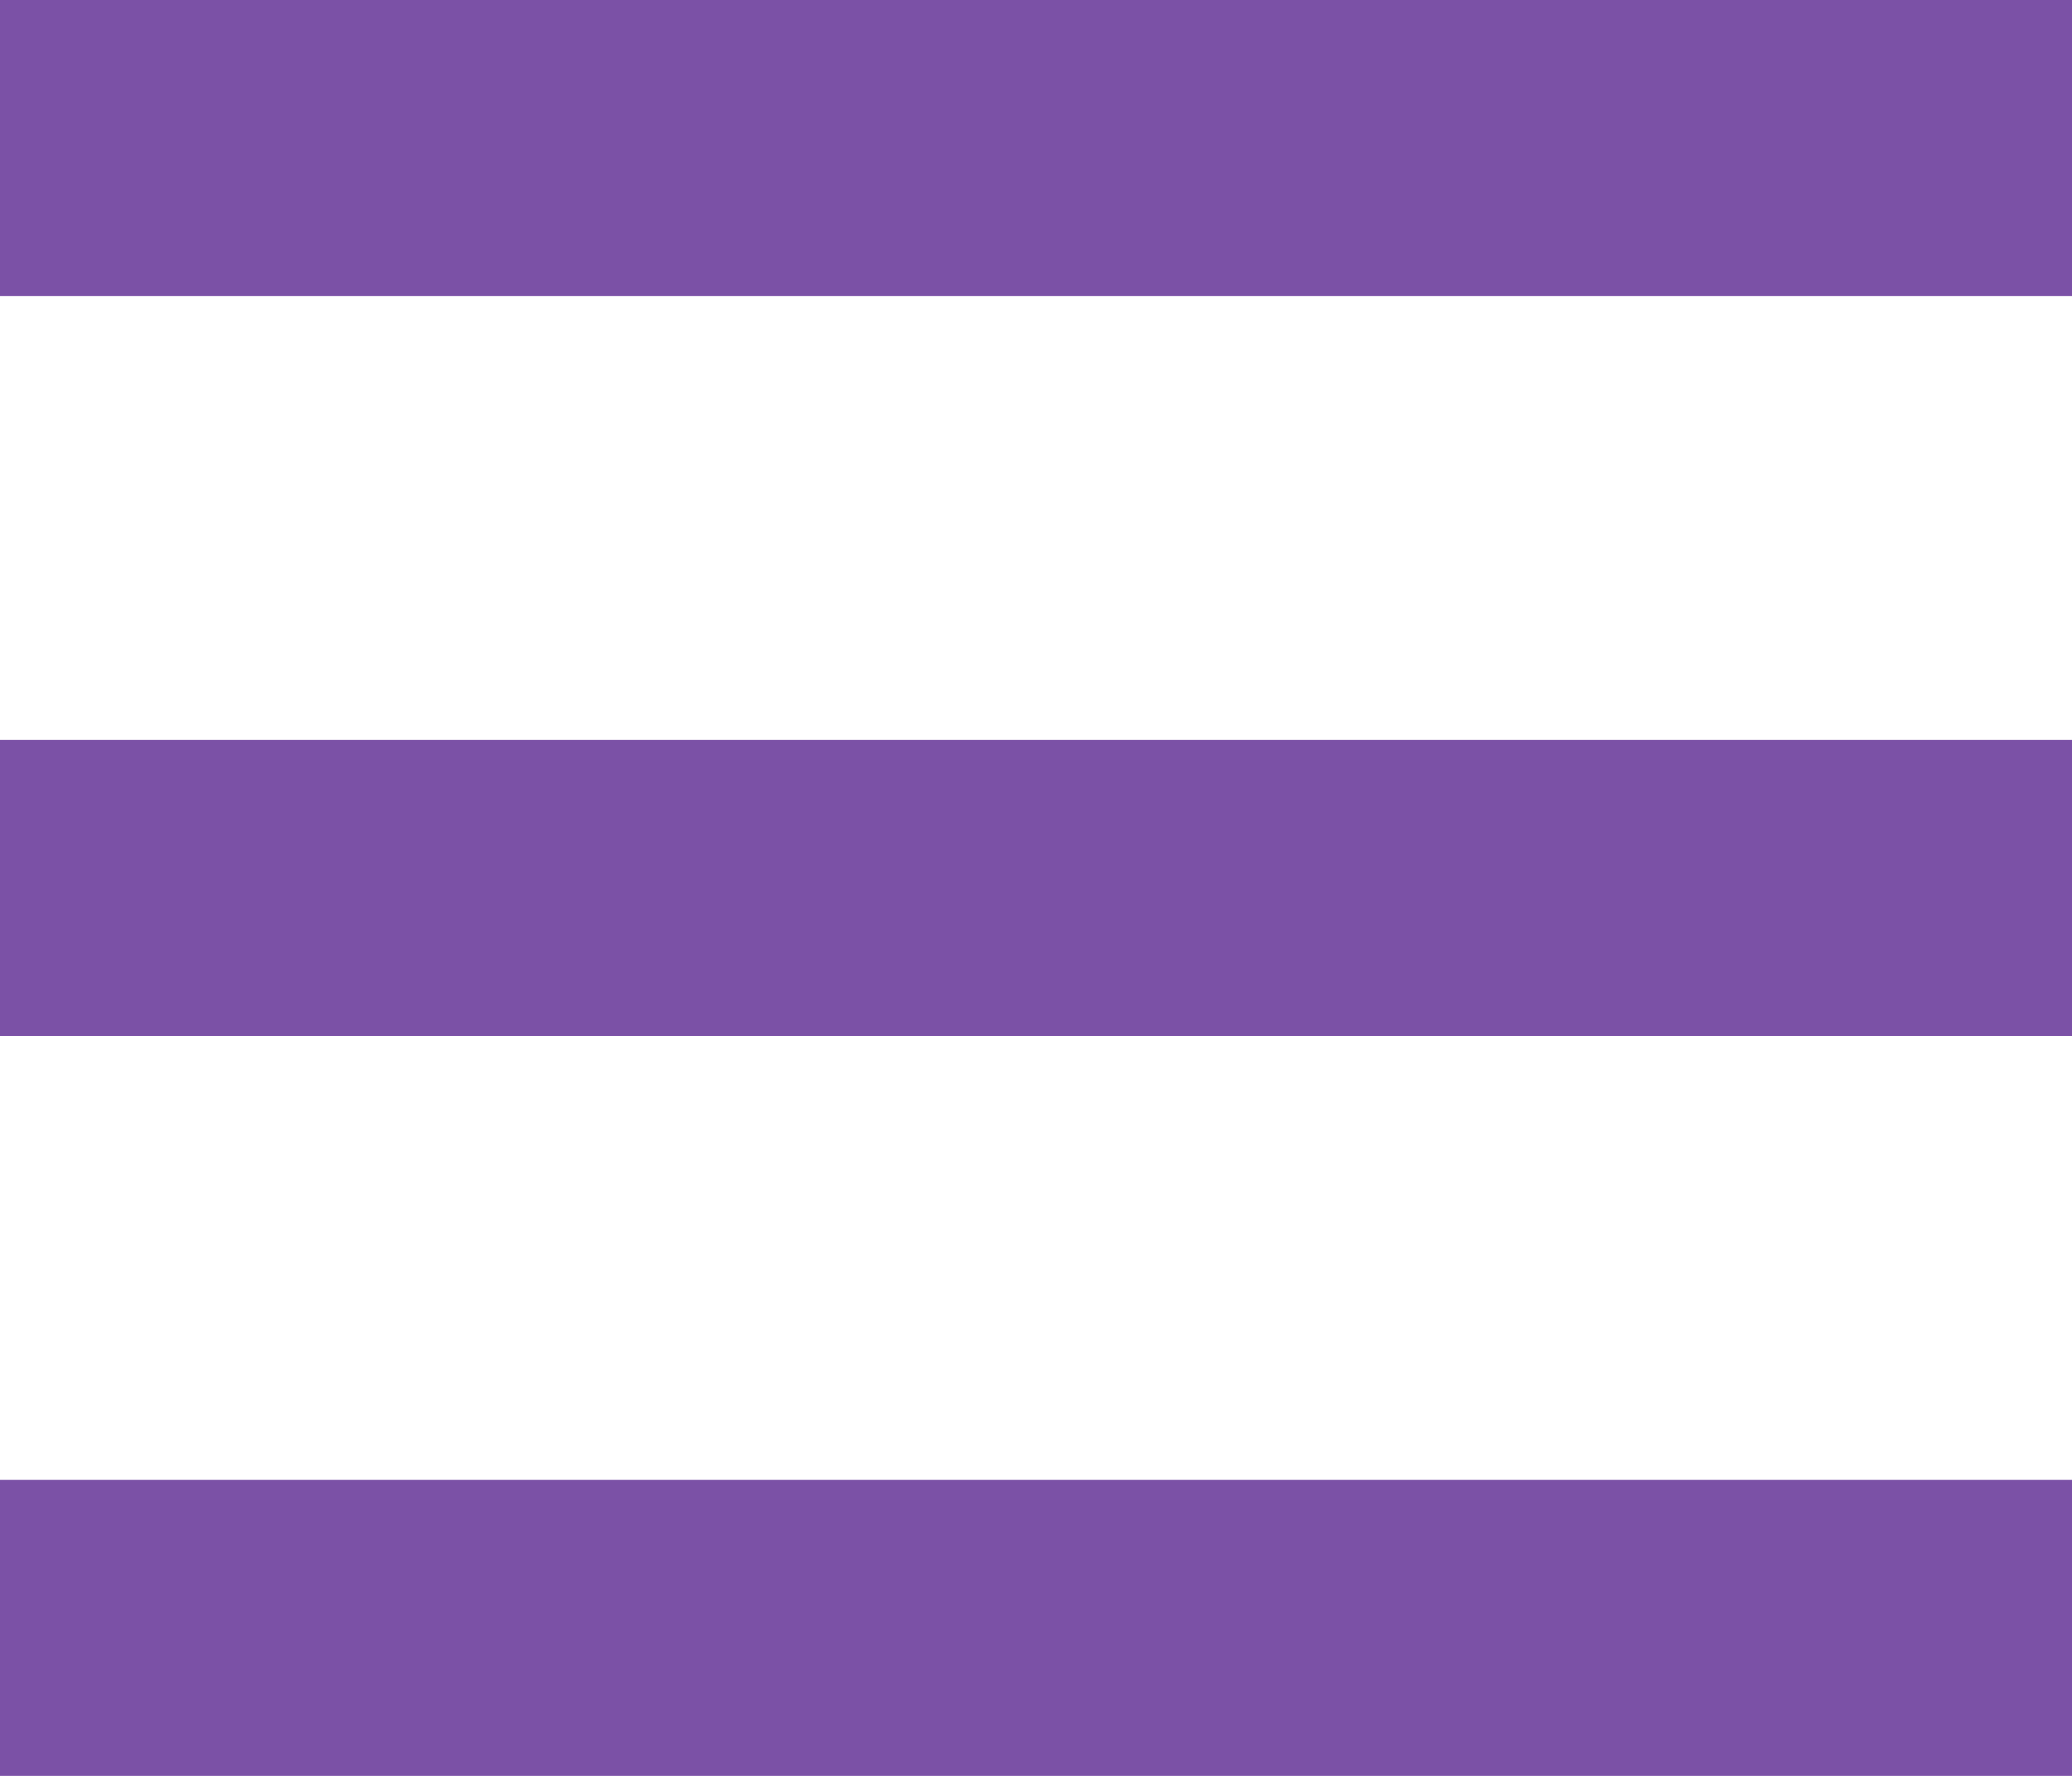
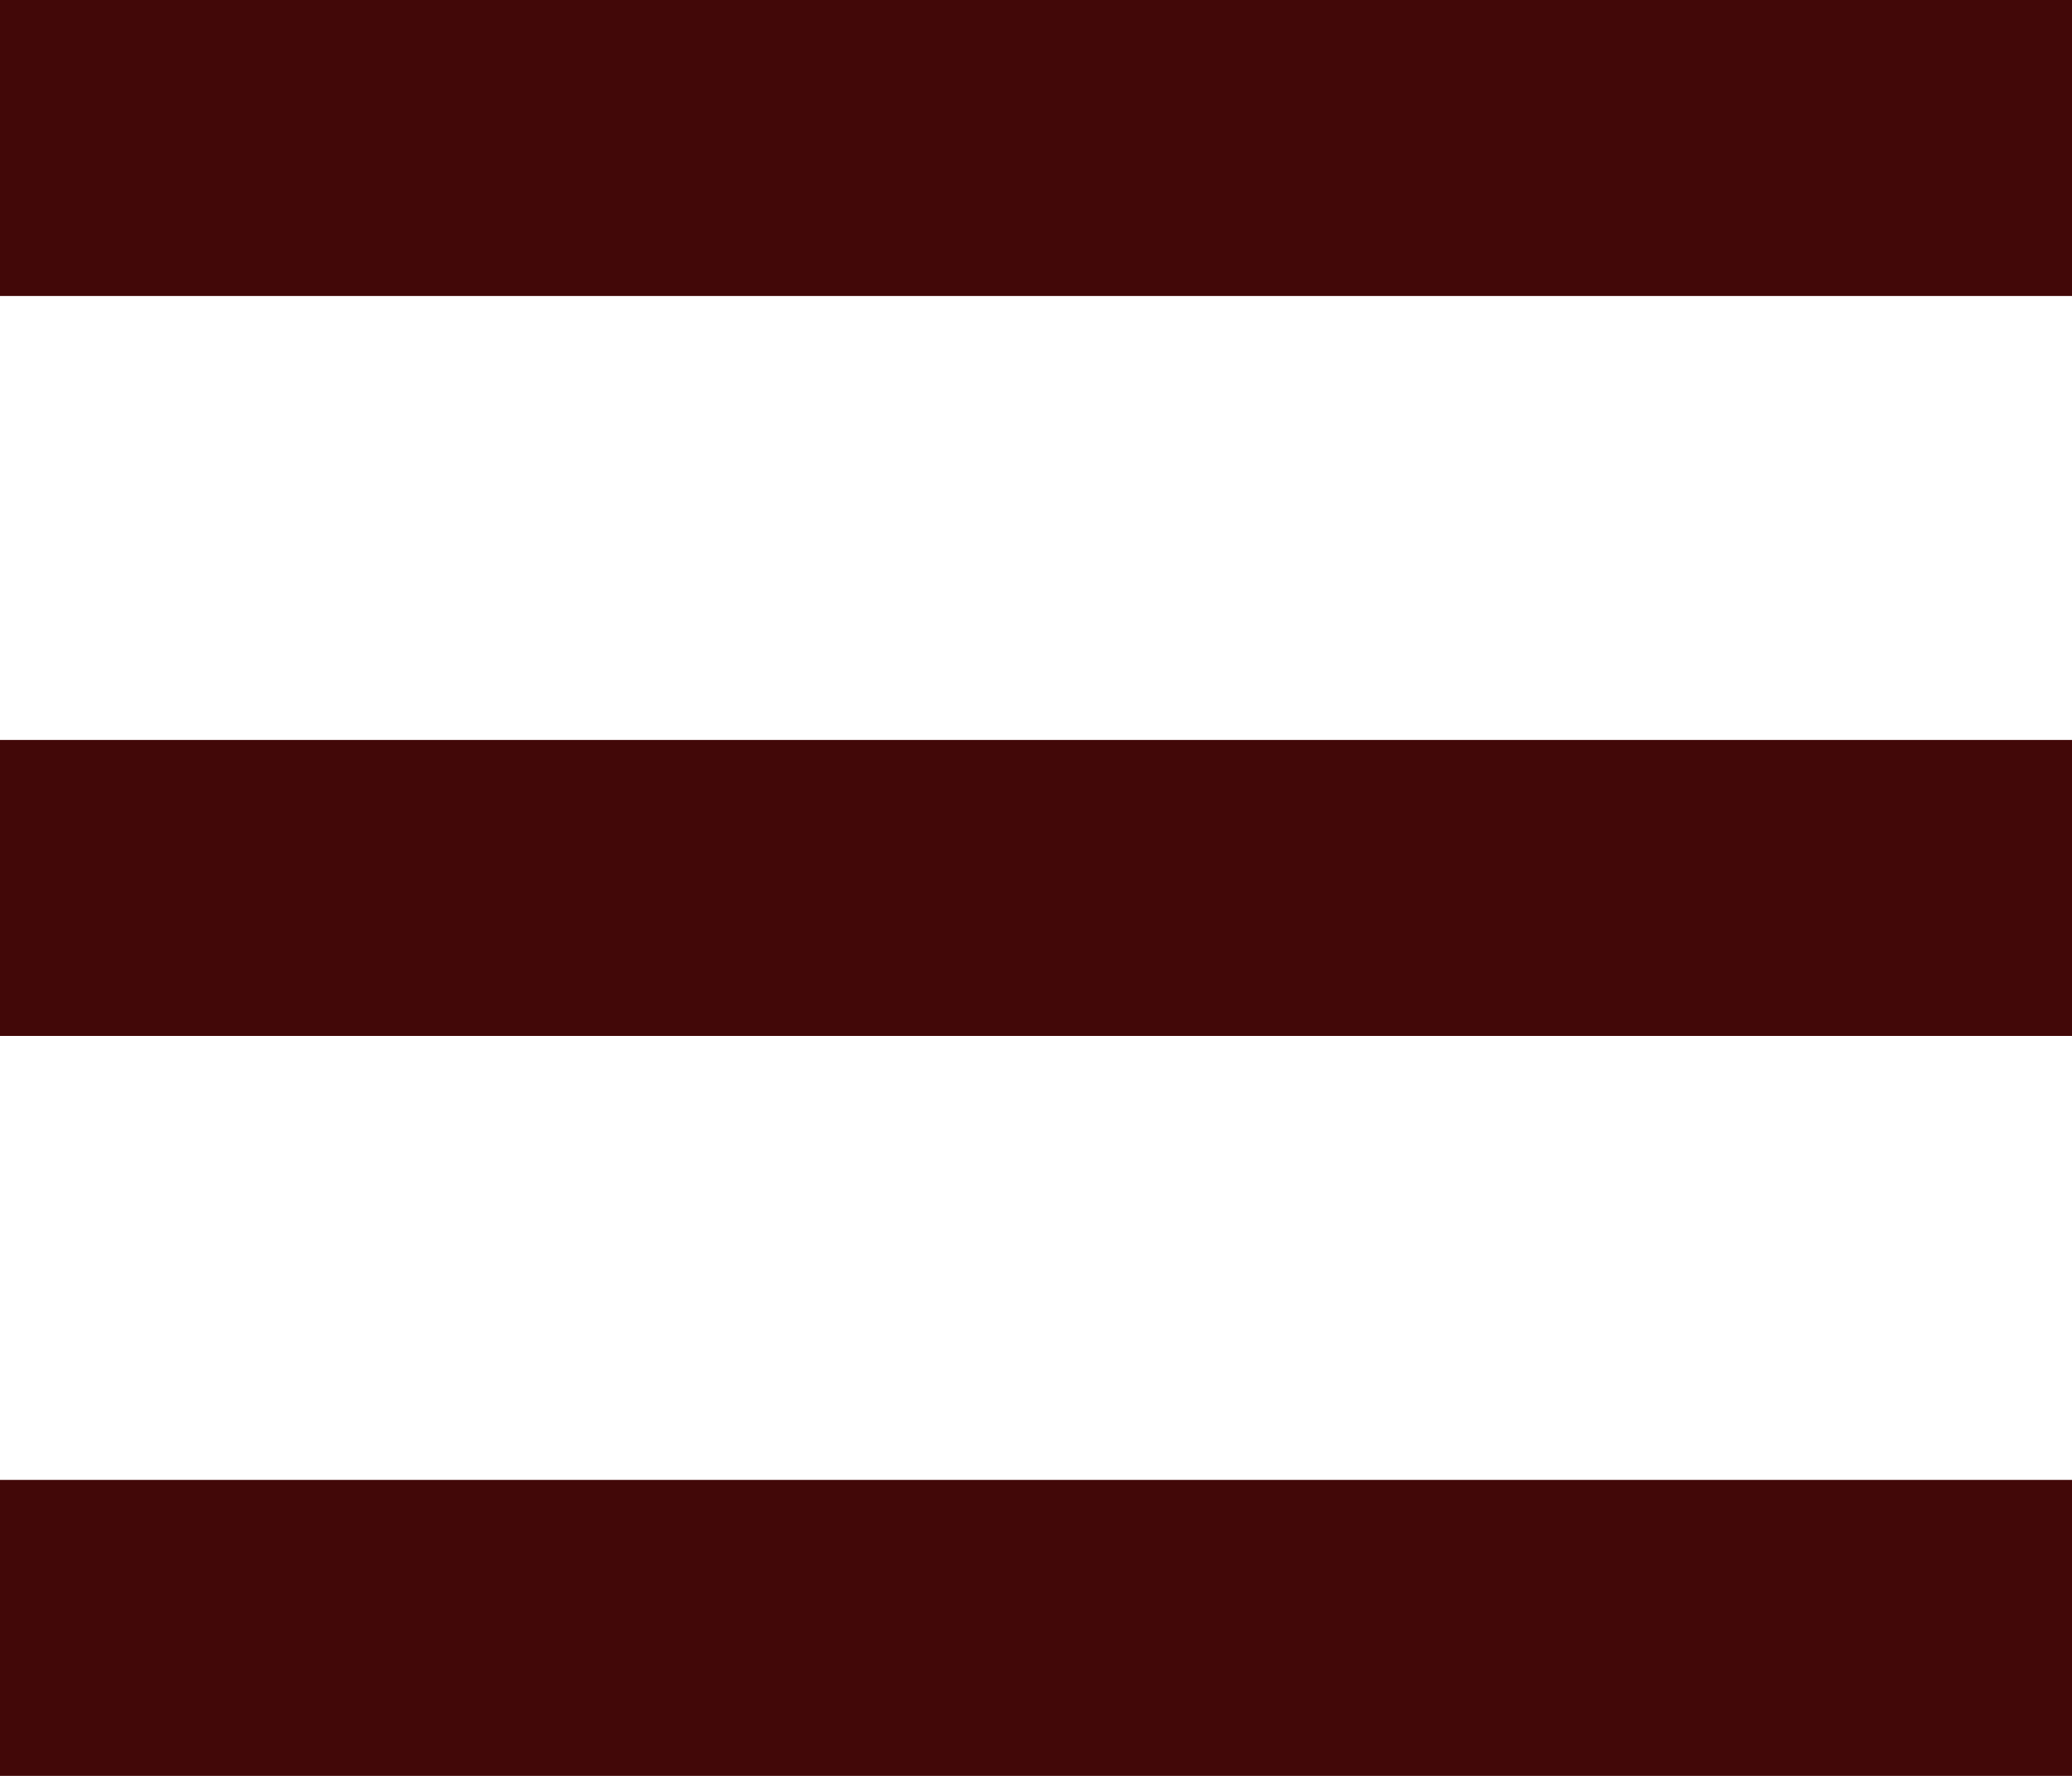
<svg xmlns="http://www.w3.org/2000/svg" width="28" height="24" viewBox="0 0 28 24" fill="none">
-   <rect width="28" height="4" fill="#7B51A6" />
-   <rect y="10" width="28" height="4" fill="#7B51A6" />
-   <rect y="20" width="28" height="4" fill="#7B51A6" />
+   <rect width="28" height="4" fill="#420808" />
+   <rect y="10" width="28" height="4" fill="#420808" />
+   <rect y="20" width="28" height="4" fill="#420808" />
</svg>
